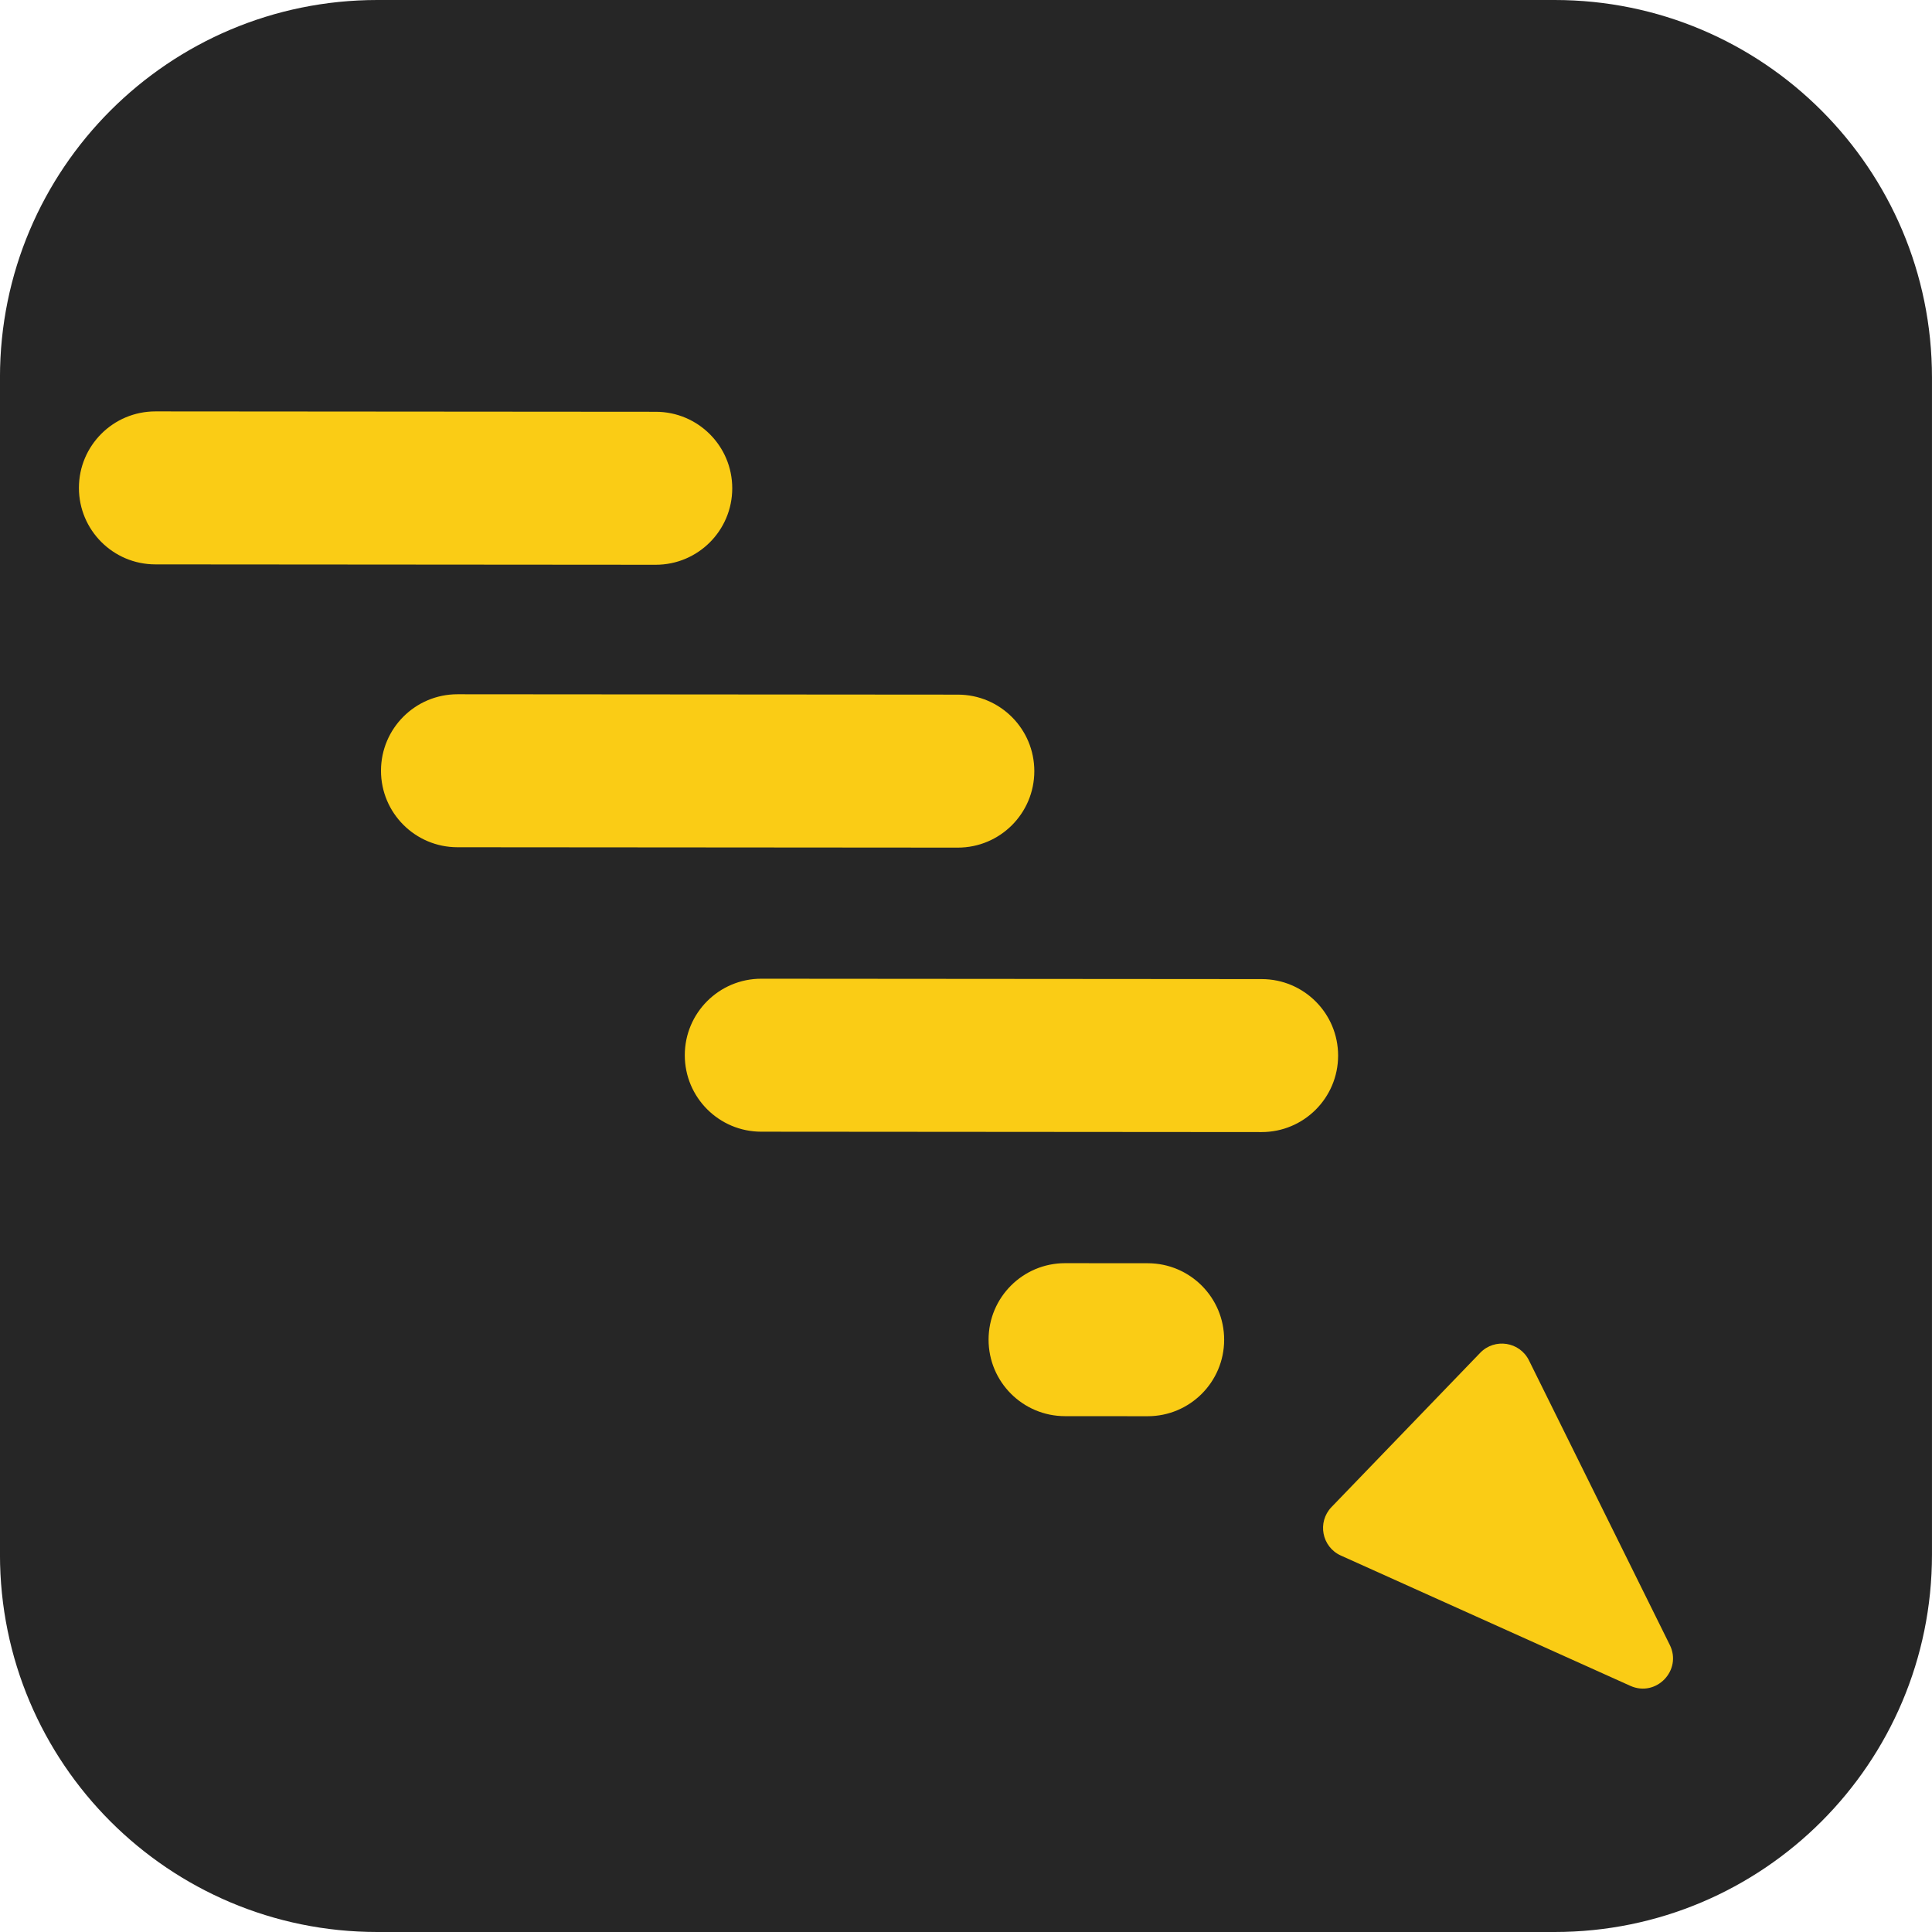
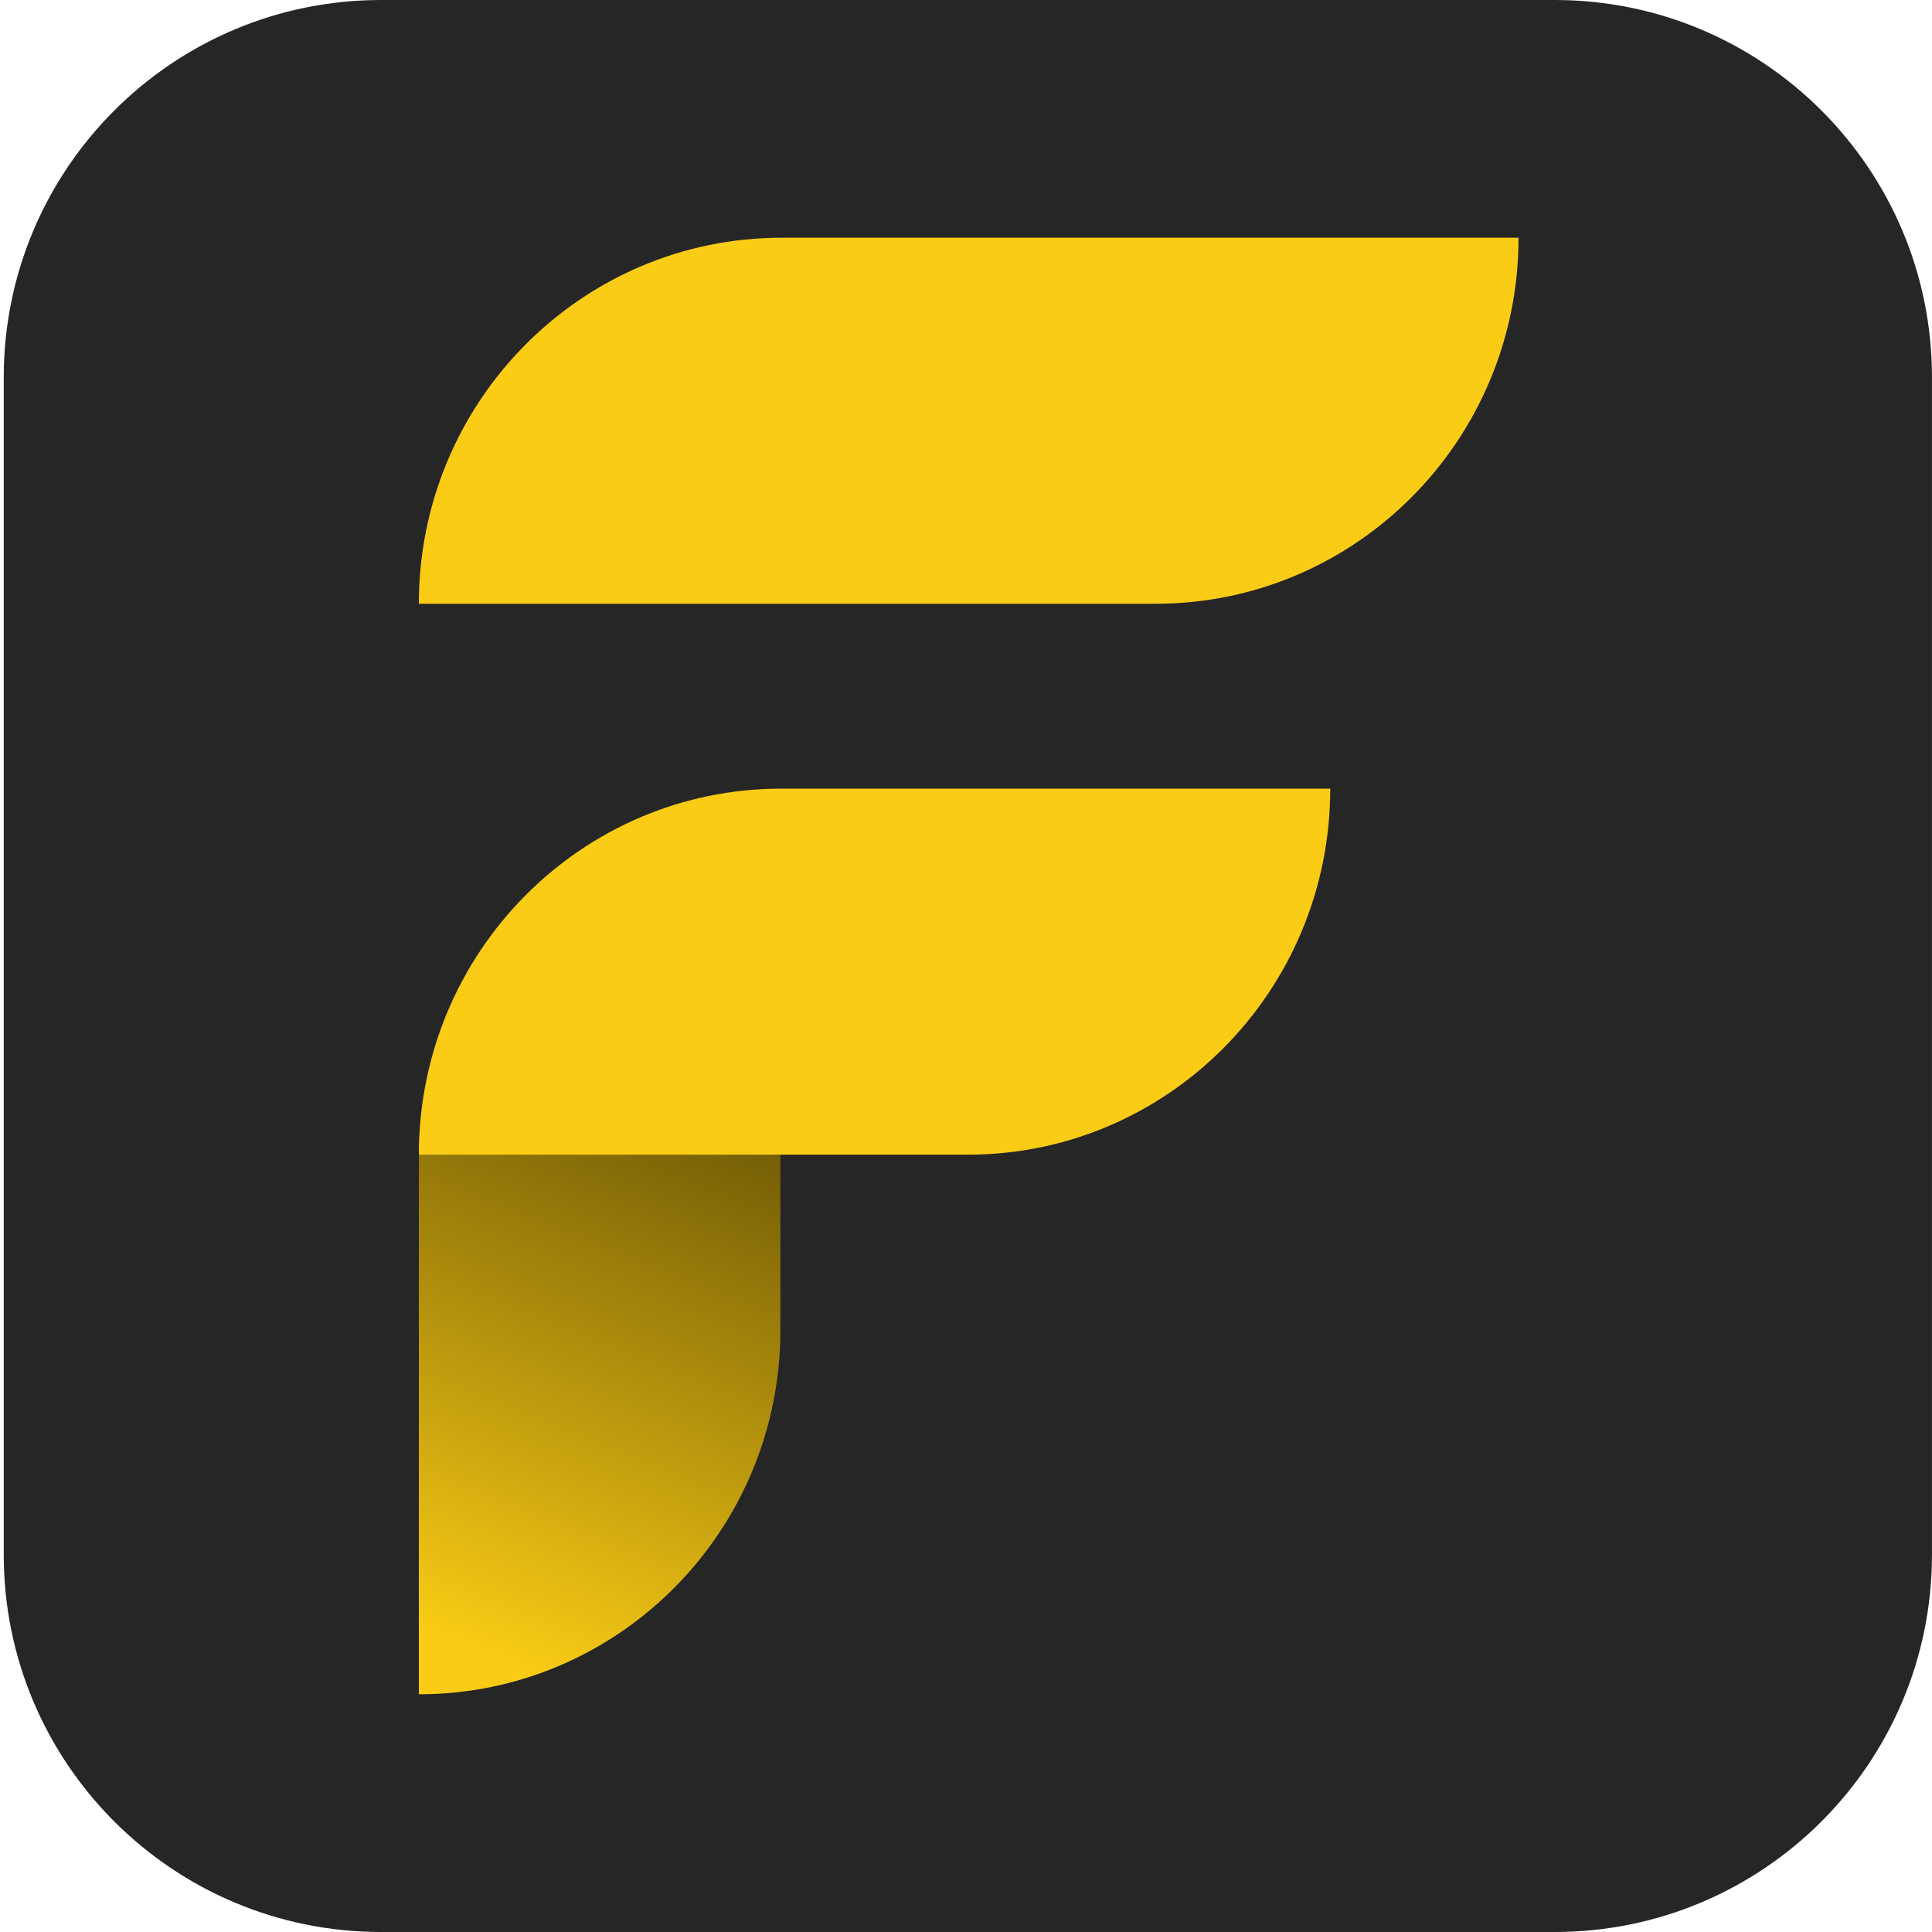
- <svg xmlns="http://www.w3.org/2000/svg" width="512" height="512" viewBox="0 0 512 512" fill="none">
-   <rect x="-0.006" y="-0" width="512" height="512" rx="100" fill="#262626" />
-   <rect x="20.93" y="109.01" width="173.138" height="40.543" rx="20.271" transform="rotate(0.0432252 20.9297 109.01)" fill="#FACC15" />
-   <rect x="100.982" y="183.969" width="173.138" height="40.543" rx="20.271" transform="rotate(0.0432252 100.982 183.969)" fill="#FACC15" />
-   <rect x="181.491" y="259.354" width="173.138" height="40.543" rx="20.271" transform="rotate(0.0432252 181.491 259.354)" fill="#FACC15" />
-   <rect x="261.998" y="334.739" width="62.431" height="40.543" rx="20.271" transform="rotate(0.0432252 261.998 334.739)" fill="#FACC15" />
-   <path d="M442.513 435.922C445.843 442.651 438.906 449.847 432.059 446.766L355.339 412.235C350.291 409.962 349.021 403.373 352.863 399.387L392.264 358.515C396.106 354.53 402.737 355.557 405.193 360.519L442.513 435.922Z" fill="#FACC15" />
+ <svg xmlns="http://www.w3.org/2000/svg" width="512px" height="512px" viewBox="0 0 512 512" version="1.1">
+   <defs>
+     <linearGradient x1="57.972%" y1="1.221%" x2="41.828%" y2="100%" id="linearGradient-1">
+       <stop stop-color="#392D00" offset="0%" />
+       <stop stop-color="#FACC15" offset="100%" />
+     </linearGradient>
+   </defs>
+   <g id="Page-1" stroke="none" stroke-width="1" fill="none" fill-rule="evenodd">
+     <g id="icon" fill-rule="nonzero">
+       <rect id="bg" fill="#262626" x="0.992" y="-0" width="511.002" height="512" rx="100" />
+       <g id="fuix" transform="translate(111, 63)">
+         <path d="M95.813,149 L95.813,289.444 C95.813,342.771 52.916,386 0,386 L0,245.556 C-6.48033887e-15,192.229 42.897,149 95.813,149 Z" id="vert" fill="url(#linearGradient-1)" />
+         <path d="M96.029,146 L241.528,146 C241.528,199.572 198.534,243 145.499,243 L0,243 C-6.49497819e-15,189.428 42.994,146 96.029,146 Z" id="mid" fill="#FACC15" />
+         <path d="M96.172,0 L291.431,0 L291.431,0 C291.431,53.572 248.373,97 195.259,97 L0,97 L0,97 C-6.50464014e-15,43.428 43.058,6.56063139e-15 96.172,0 Z" id="top" fill="#FACC15" />
+       </g>
+     </g>
+   </g>
</svg>
